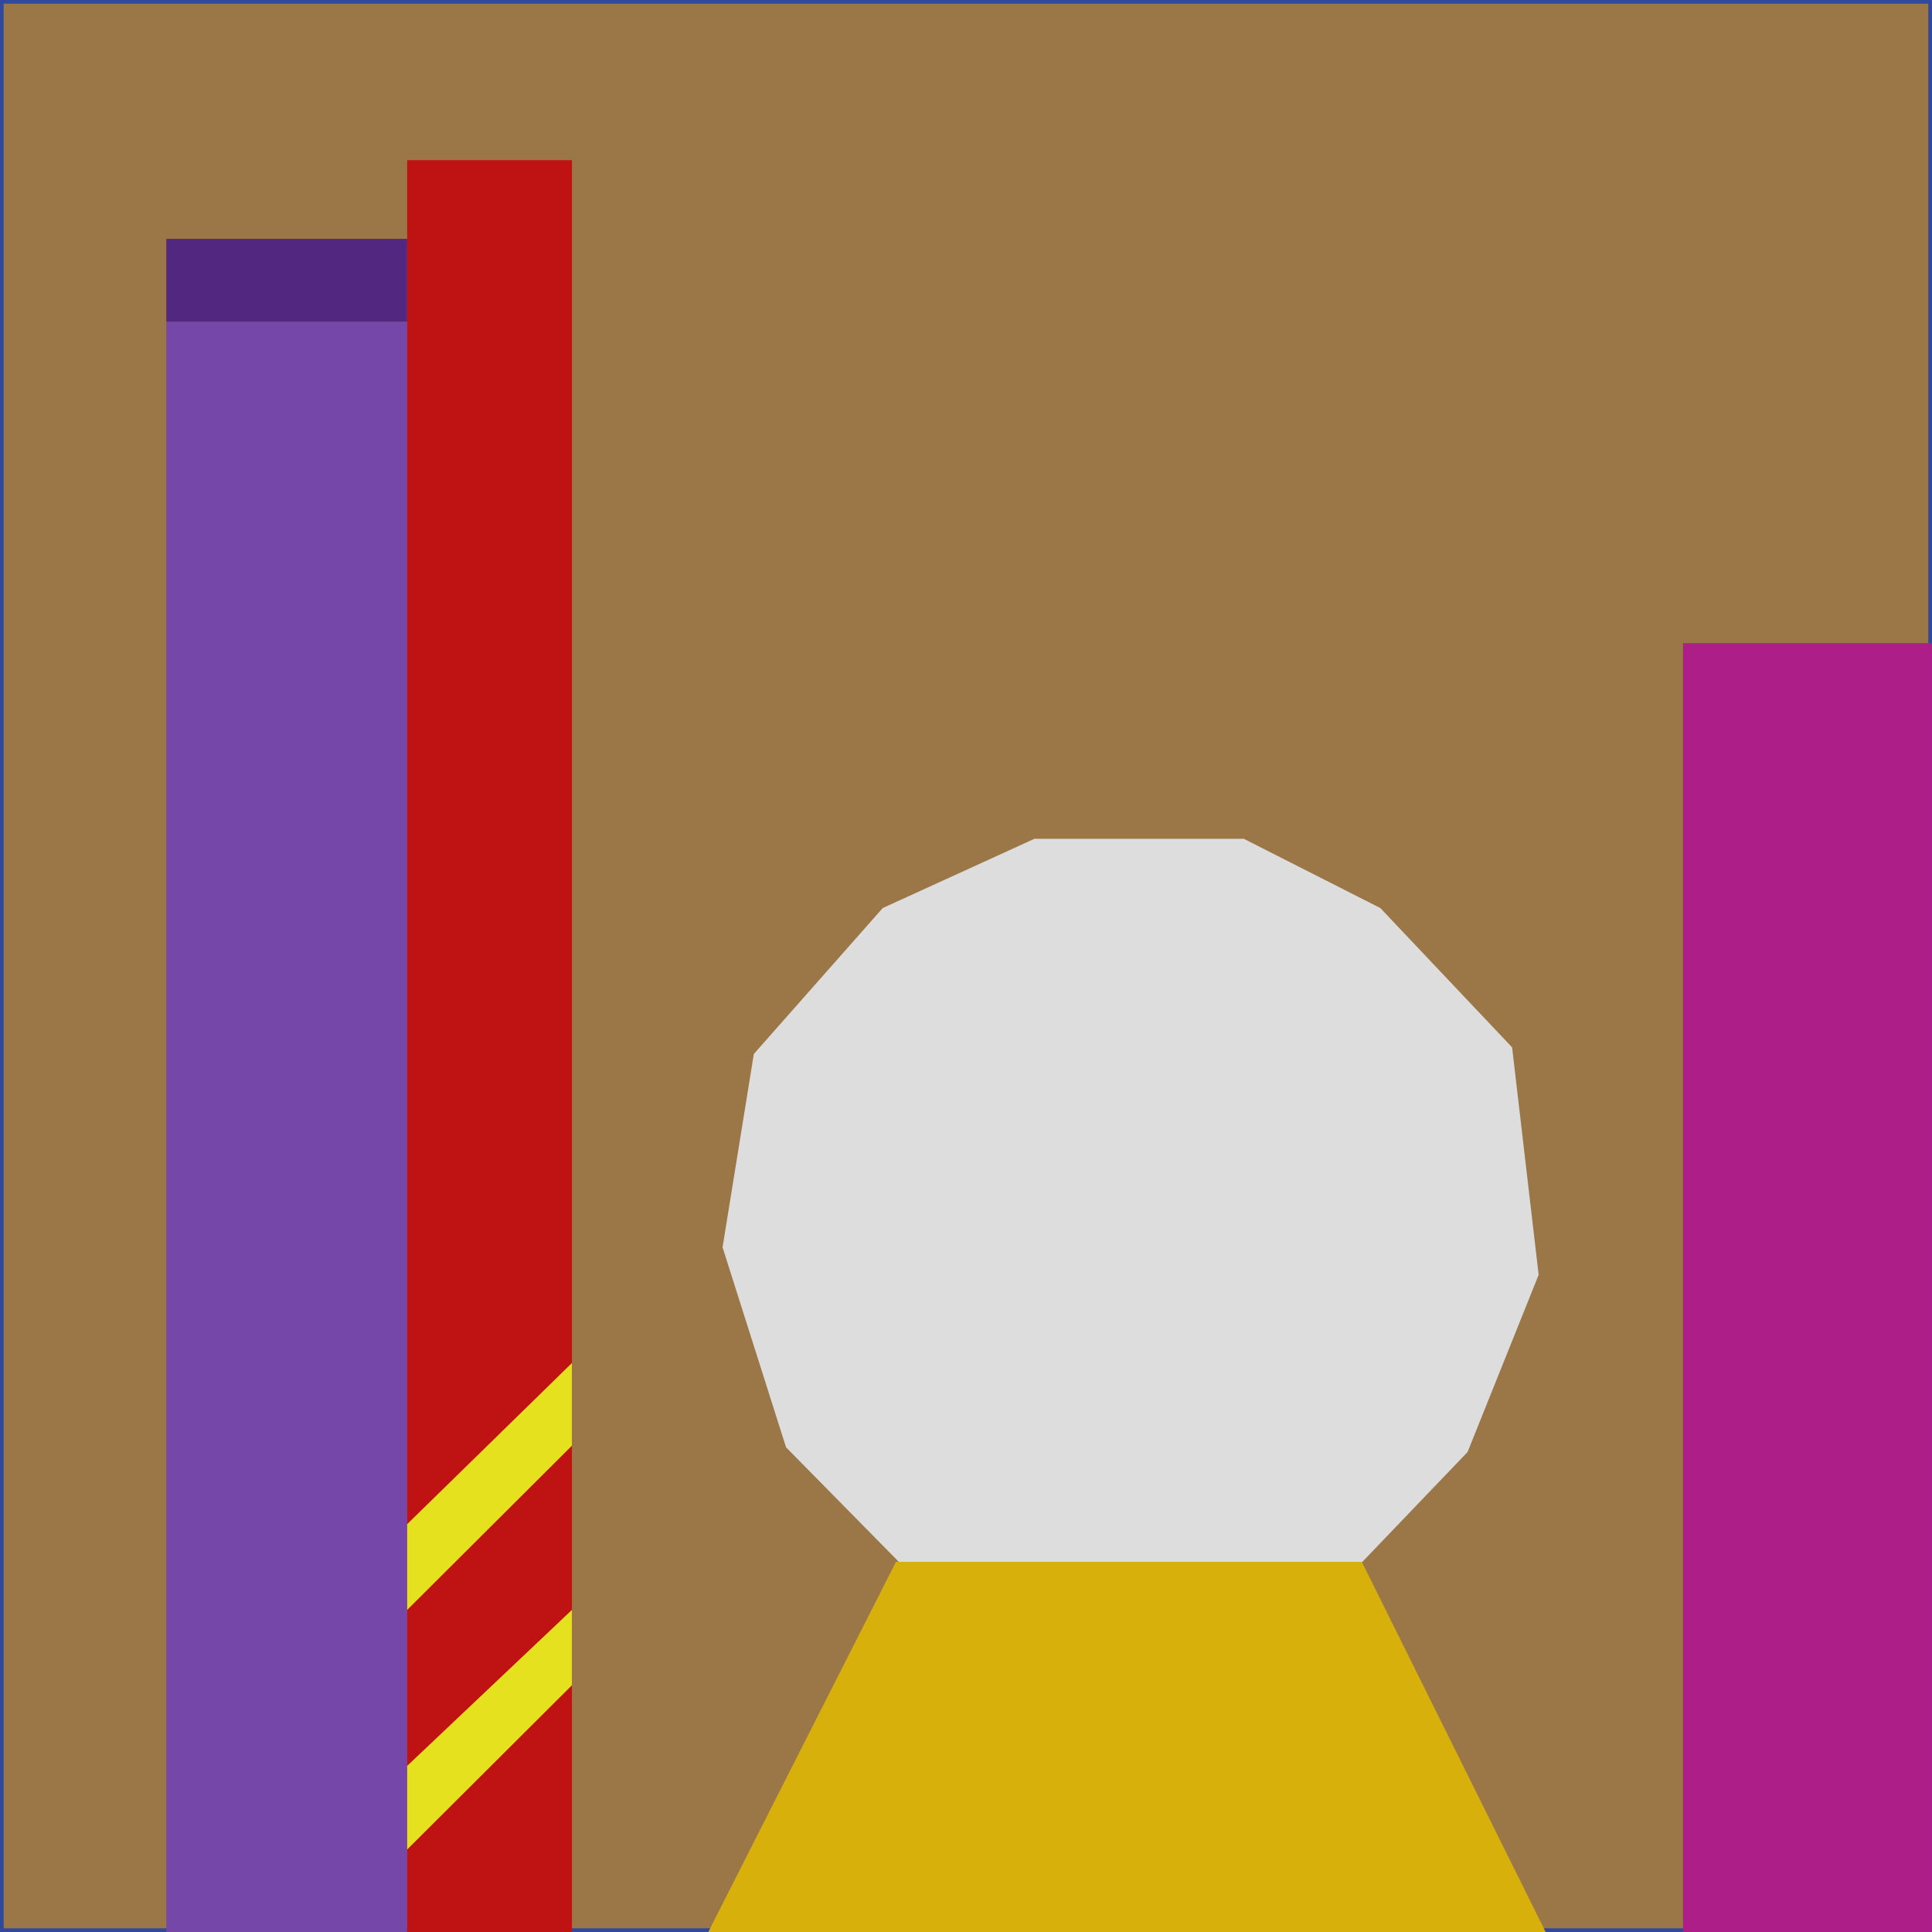
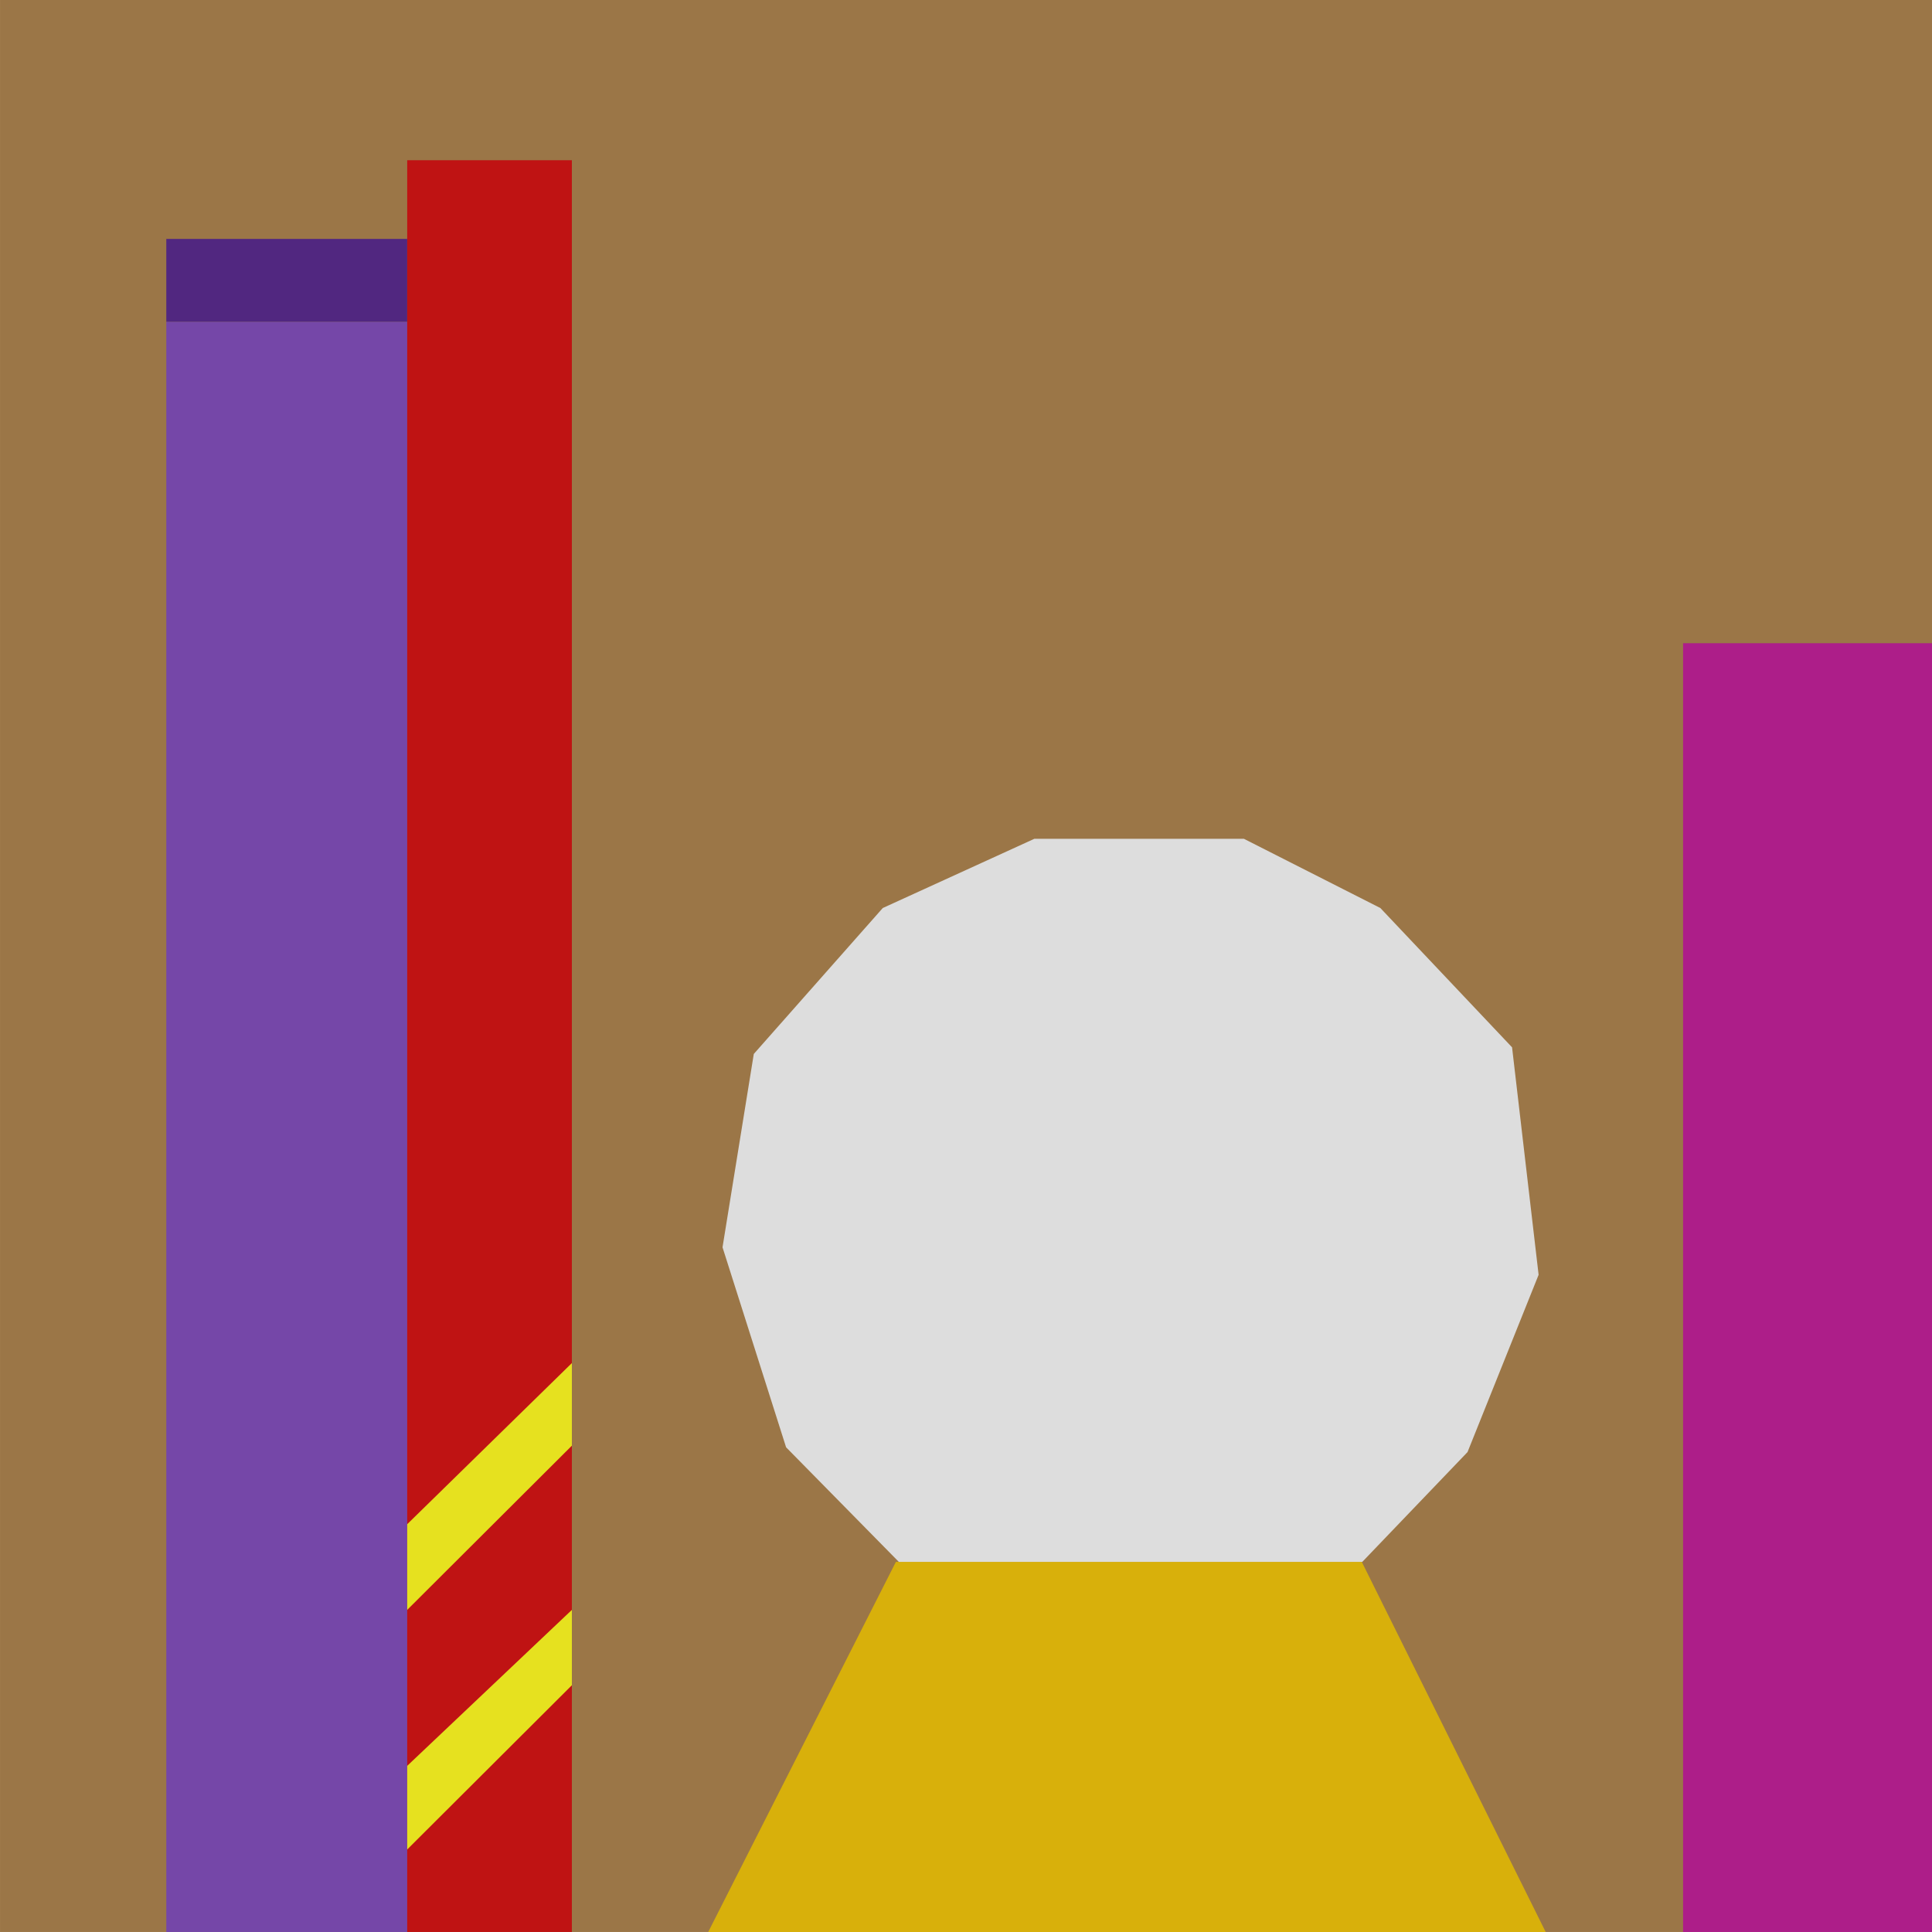
- <svg xmlns="http://www.w3.org/2000/svg" xmlns:xlink="http://www.w3.org/1999/xlink" version="1.1" preserveAspectRatio="xMidYMid meet" viewBox="167.173 41.319 262 262" width="262" height="262">
+ <svg xmlns="http://www.w3.org/2000/svg" xmlns:xlink="http://www.w3.org/1999/xlink" version="1.1" preserveAspectRatio="xMidYMid meet" viewBox="20.618 285.122 262 262" width="262" height="262">
  <defs>
-     <path d="M167.17 41.32L429.17 41.32L429.17 303.32L167.17 303.32L167.17 41.32Z" id="c2BVxaqsO" />
-     <path d="M189.73 84.95L222.39 84.95L222.39 303.32L189.73 303.32L189.73 84.95Z" id="cTnRC4y7r" />
-     <path d="M189.73 73.71L222.39 73.71L222.39 84.95L189.73 84.95L189.73 73.71Z" id="d4vhYwgx5" />
-     <path d="M222.39 63.04L244.73 63.04L244.73 303.32L222.39 303.32L222.39 63.04Z" id="a2lMAIONJH" />
-     <path d="M244.73 226.16L244.73 237.37L222.39 259.64L222.39 248.01L244.73 226.16Z" id="kCgTThwnu" />
-     <path d="M244.73 259.64L244.73 269.86L222.39 292.13L222.39 280.79L244.73 259.64Z" id="c1es6lKZ5k" />
-     <path d="M288.67 253.13L351.85 253.13L376.78 303.32L263.22 303.32L288.67 253.13Z" id="erzsefFut" />
-     <path d="M273.77 237.59L265.16 210.47L269.4 184.25L286.88 164.46L307.45 155.07L335.85 155.07L354.36 164.46L372.23 183.35L375.83 214.2L366.19 238.23L351.92 253.13L289.07 253.13L273.77 237.59Z" id="b89EDEOPyv" />
-     <path d="M395.41 128.54L429.17 128.54L429.17 303.32L395.41 303.32L395.41 128.54Z" id="bkWoOJtbf" />
+     <path d="M20.62 285.12L282.62 285.12L282.62 547.12L20.62 547.12L20.62 285.12Z" id="b5r06CJ7ae" />
+     <path d="M43.17 328.75L75.84 328.75L75.84 547.12L43.17 547.12L43.17 328.75Z" id="i5GsI1geu4" />
+     <path d="M43.17 317.52L75.84 317.52L75.84 328.75L43.17 328.75L43.17 317.52Z" id="abdQPSliz" />
+     <path d="M75.84 306.85L98.17 306.85L98.17 547.12L75.84 547.12L75.84 306.85Z" id="dcyfONfa2" />
+     <path d="M98.17 469.97L98.17 481.17L75.84 503.44L75.84 491.82L98.17 469.97Z" id="c2svTp5pIH" />
+     <path d="M98.17 503.44L98.17 513.66L75.84 535.93L75.84 524.59L98.17 503.44Z" id="baBsNSsu2" />
+     <path d="M142.11 496.93L205.29 496.93L230.23 547.12L116.66 547.12L142.11 496.93Z" id="caVfiZZjF" />
+     <path d="M127.22 481.39L118.6 454.27L122.84 428.05L140.33 408.26L160.89 398.87L189.3 398.87L207.81 408.26L225.67 427.15L229.27 458L219.63 482.04L205.36 496.93L142.51 496.93L127.22 481.39Z" id="a2rdzBJqHD" />
+     <path d="M248.86 372.35L282.62 372.35L282.62 547.12L248.86 547.12L248.86 372.35Z" id="bD3emkAuZ" />
  </defs>
  <g>
    <g>
      <g>
-         <use xlink:href="#c2BVxaqsO" opacity="1" fill="#9b7647" fill-opacity="1" />
-         <g>
-           <use xlink:href="#c2BVxaqsO" opacity="1" fill-opacity="0" stroke="#31489d" stroke-width="1" stroke-opacity="1" />
-         </g>
+         <use xlink:href="#b5r06CJ7ae" opacity="1" fill="#9b7647" fill-opacity="1" />
      </g>
      <g>
-         <use xlink:href="#cTnRC4y7r" opacity="1" fill="#7547a8" fill-opacity="1" />
+         <use xlink:href="#i5GsI1geu4" opacity="1" fill="#7547a8" fill-opacity="1" />
      </g>
      <g>
-         <use xlink:href="#d4vhYwgx5" opacity="1" fill="#512780" fill-opacity="1" />
+         <use xlink:href="#abdQPSliz" opacity="1" fill="#512780" fill-opacity="1" />
      </g>
      <g>
-         <use xlink:href="#a2lMAIONJH" opacity="1" fill="#bf1313" fill-opacity="1" />
+         <use xlink:href="#dcyfONfa2" opacity="1" fill="#bf1313" fill-opacity="1" />
      </g>
      <g>
-         <use xlink:href="#kCgTThwnu" opacity="1" fill="#e6e11f" fill-opacity="1" />
+         <use xlink:href="#c2svTp5pIH" opacity="1" fill="#e6e11f" fill-opacity="1" />
      </g>
      <g>
-         <use xlink:href="#c1es6lKZ5k" opacity="1" fill="#e6e11f" fill-opacity="1" />
+         <use xlink:href="#baBsNSsu2" opacity="1" fill="#e6e11f" fill-opacity="1" />
      </g>
      <g>
-         <use xlink:href="#erzsefFut" opacity="1" fill="#d8b00b" fill-opacity="1" />
+         <use xlink:href="#caVfiZZjF" opacity="1" fill="#d8b00b" fill-opacity="1" />
      </g>
      <g>
-         <use xlink:href="#b89EDEOPyv" opacity="1" fill="#dddddd" fill-opacity="1" />
+         <use xlink:href="#a2rdzBJqHD" opacity="1" fill="#dddddd" fill-opacity="1" />
      </g>
      <g>
-         <use xlink:href="#bkWoOJtbf" opacity="1" fill="#ad1e89" fill-opacity="1" />
+         <use xlink:href="#bD3emkAuZ" opacity="1" fill="#ad1e89" fill-opacity="1" />
      </g>
    </g>
  </g>
</svg>
